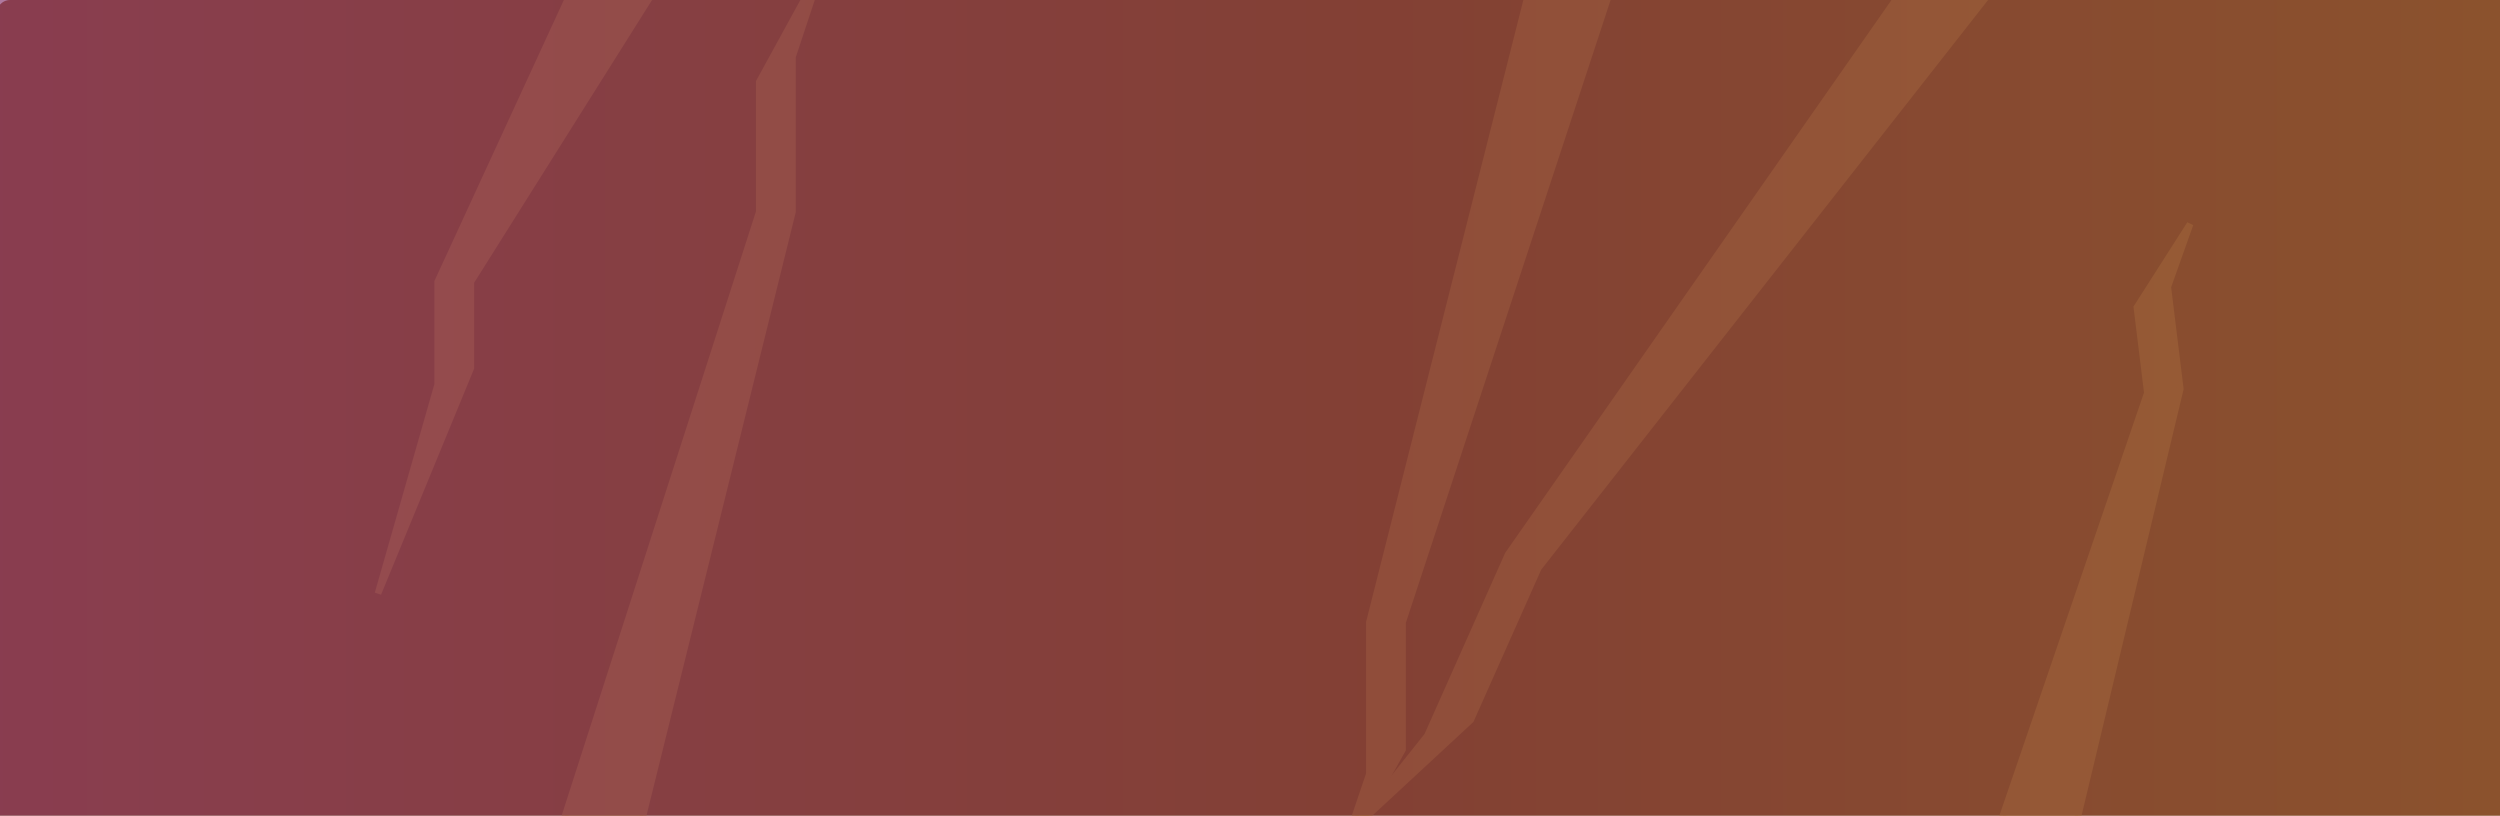
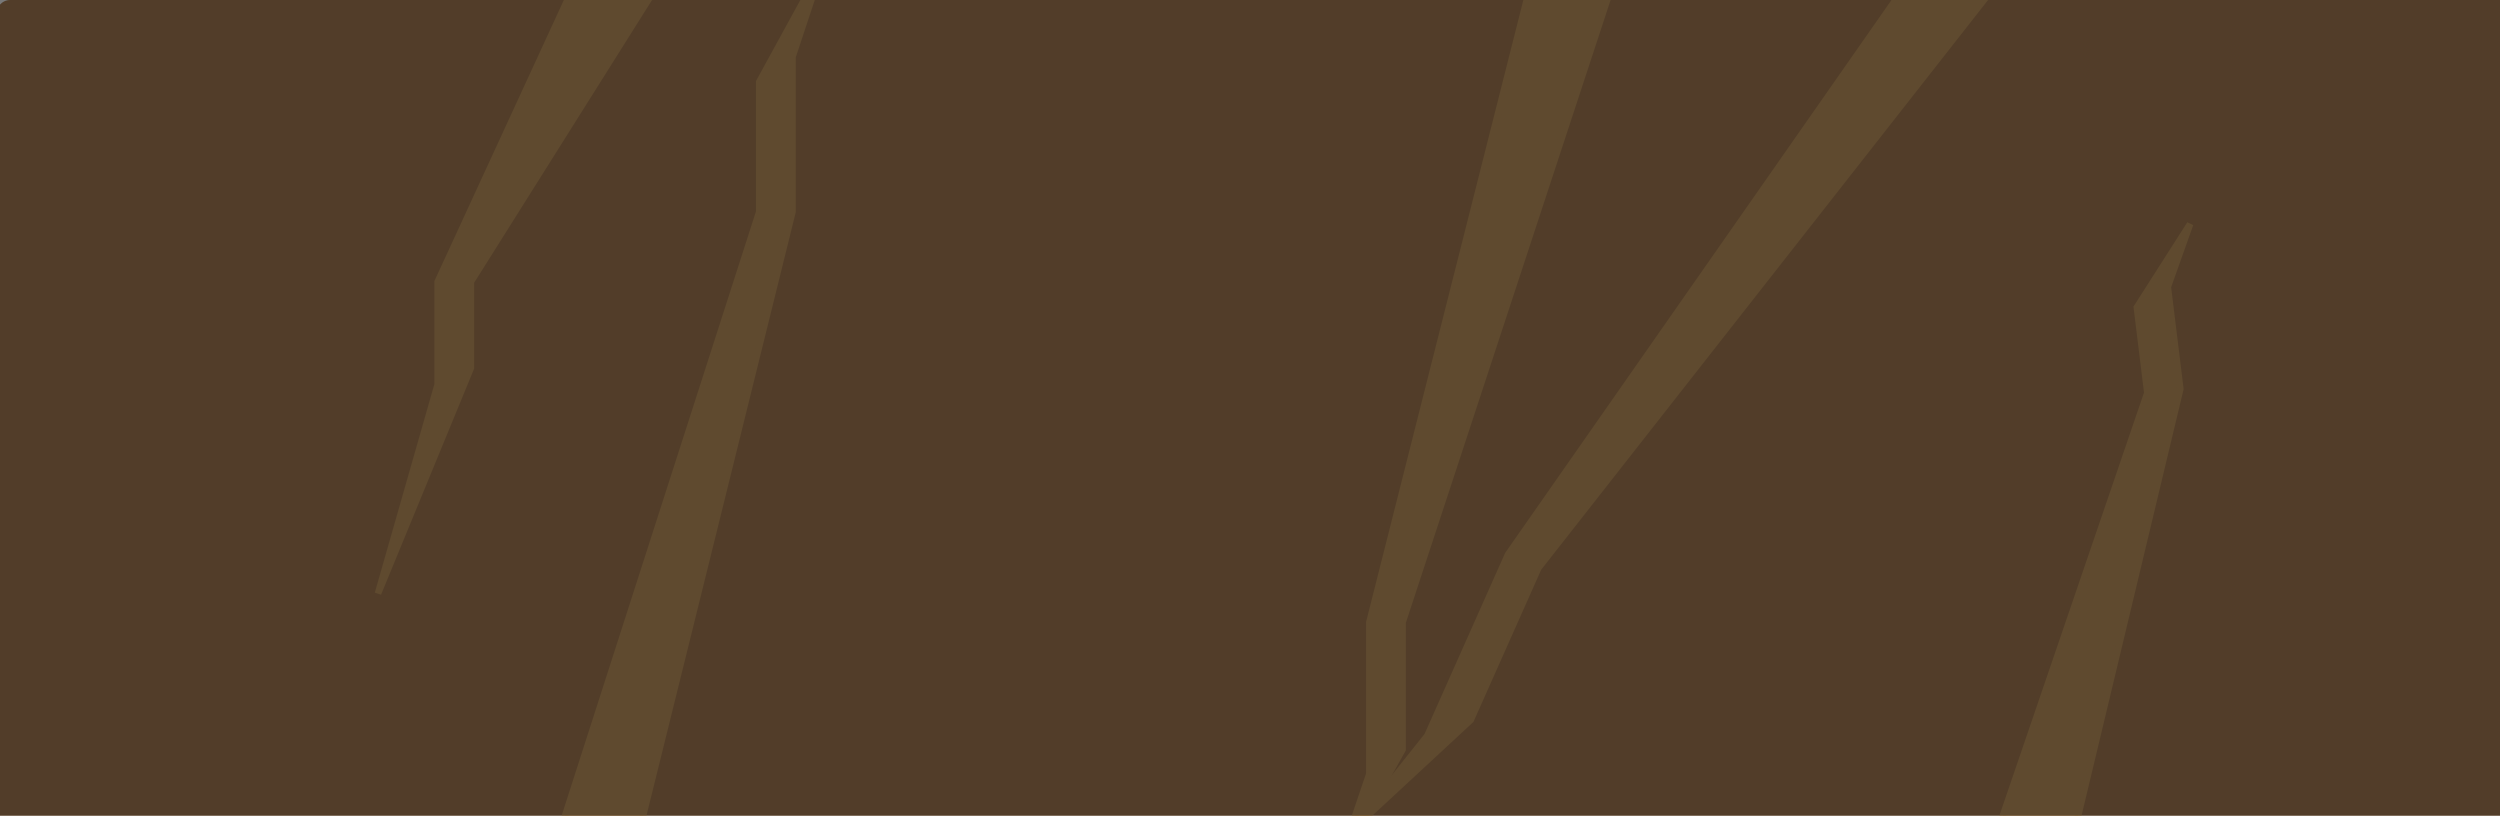
<svg xmlns="http://www.w3.org/2000/svg" width="377" height="123" viewBox="0 0 377 123" fill="none">
  <g clip-path="url(#clip0_1277_7130)">
    <path d="M-0.408 1.462C-0.167 0.598 0.621 0 1.518 0H391.78C392.769 0 393.609 0.723 393.758 1.7L395.958 16.225C395.986 16.408 395.988 16.593 395.965 16.776L384 111.5L380.817 127.869C380.633 128.814 379.802 129.495 378.839 129.487L-6.196 126.522C-7.57 126.511 -8.524 125.151 -8.067 123.856L-0.14 101.397C-0.048 101.135 -0.011 100.857 -0.032 100.581L-5.974 21.85C-5.991 21.618 -5.968 21.386 -5.906 21.162L-0.408 1.462Z" fill="#A47B52" />
    <path d="M66 42.5L86.5 -2H99L71 42.5V55.5L57 89.5L66 58V42.5Z" fill="#BE945E" stroke="#BE945E" />
    <path d="M206.5 93.853L231.5 -5H244L211.5 93.853V113.033L202 130L206.5 116.721V93.853Z" fill="#BE945E" stroke="#BE945E" />
    <path d="M227.415 83.62L302.842 -24.327L314.261 -19.243L231.983 85.653L221.779 108.572L204.074 124.981L215.249 110.945L227.415 83.62Z" fill="#BE945E" stroke="#BE945E" />
    <path d="M119.5 31.951L94.5 133H82L114.5 31.951V12.344L124 -5L119.5 8.574V31.951Z" fill="#BE945E" stroke="#BE945E" />
    <path d="M328.788 58.647L312.14 128.195L299.733 129.718L323.825 59.257L322.241 46.354L330.269 33.782L326.899 43.263L328.788 58.647Z" fill="#BE945E" stroke="#BE945E" />
    <rect x="-26" y="-16" width="430" height="155" fill="url(#paint0_linear_1277_7130)" fill-opacity="0.5" />
  </g>
  <defs>
    <linearGradient id="paint0_linear_1277_7130" x1="-26" y1="61.5" x2="404" y2="61.5" gradientUnits="userSpaceOnUse">
-       <stop stop-color="#700054" />
-       <stop offset="0.545" stop-color="#610616" />
-       <stop offset="1" stop-color="#753006" />
+       <stop stopColor="#700054" />
+       <stop offset="0.545" stopColor="#610616" />
+       <stop offset="1" stopColor="#753006" />
    </linearGradient>
    <clipPath id="clip0_1277_7130">
      <rect width="377" height="123" fill="white" />
    </clipPath>
  </defs>
</svg>
